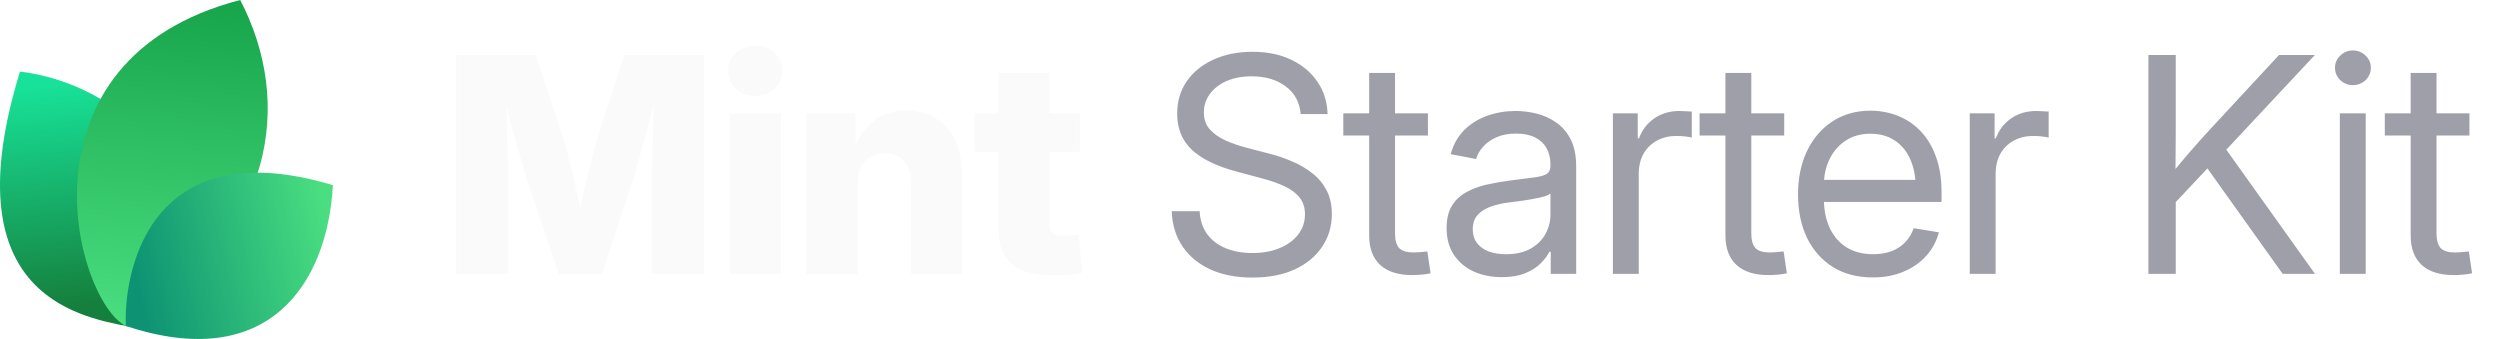
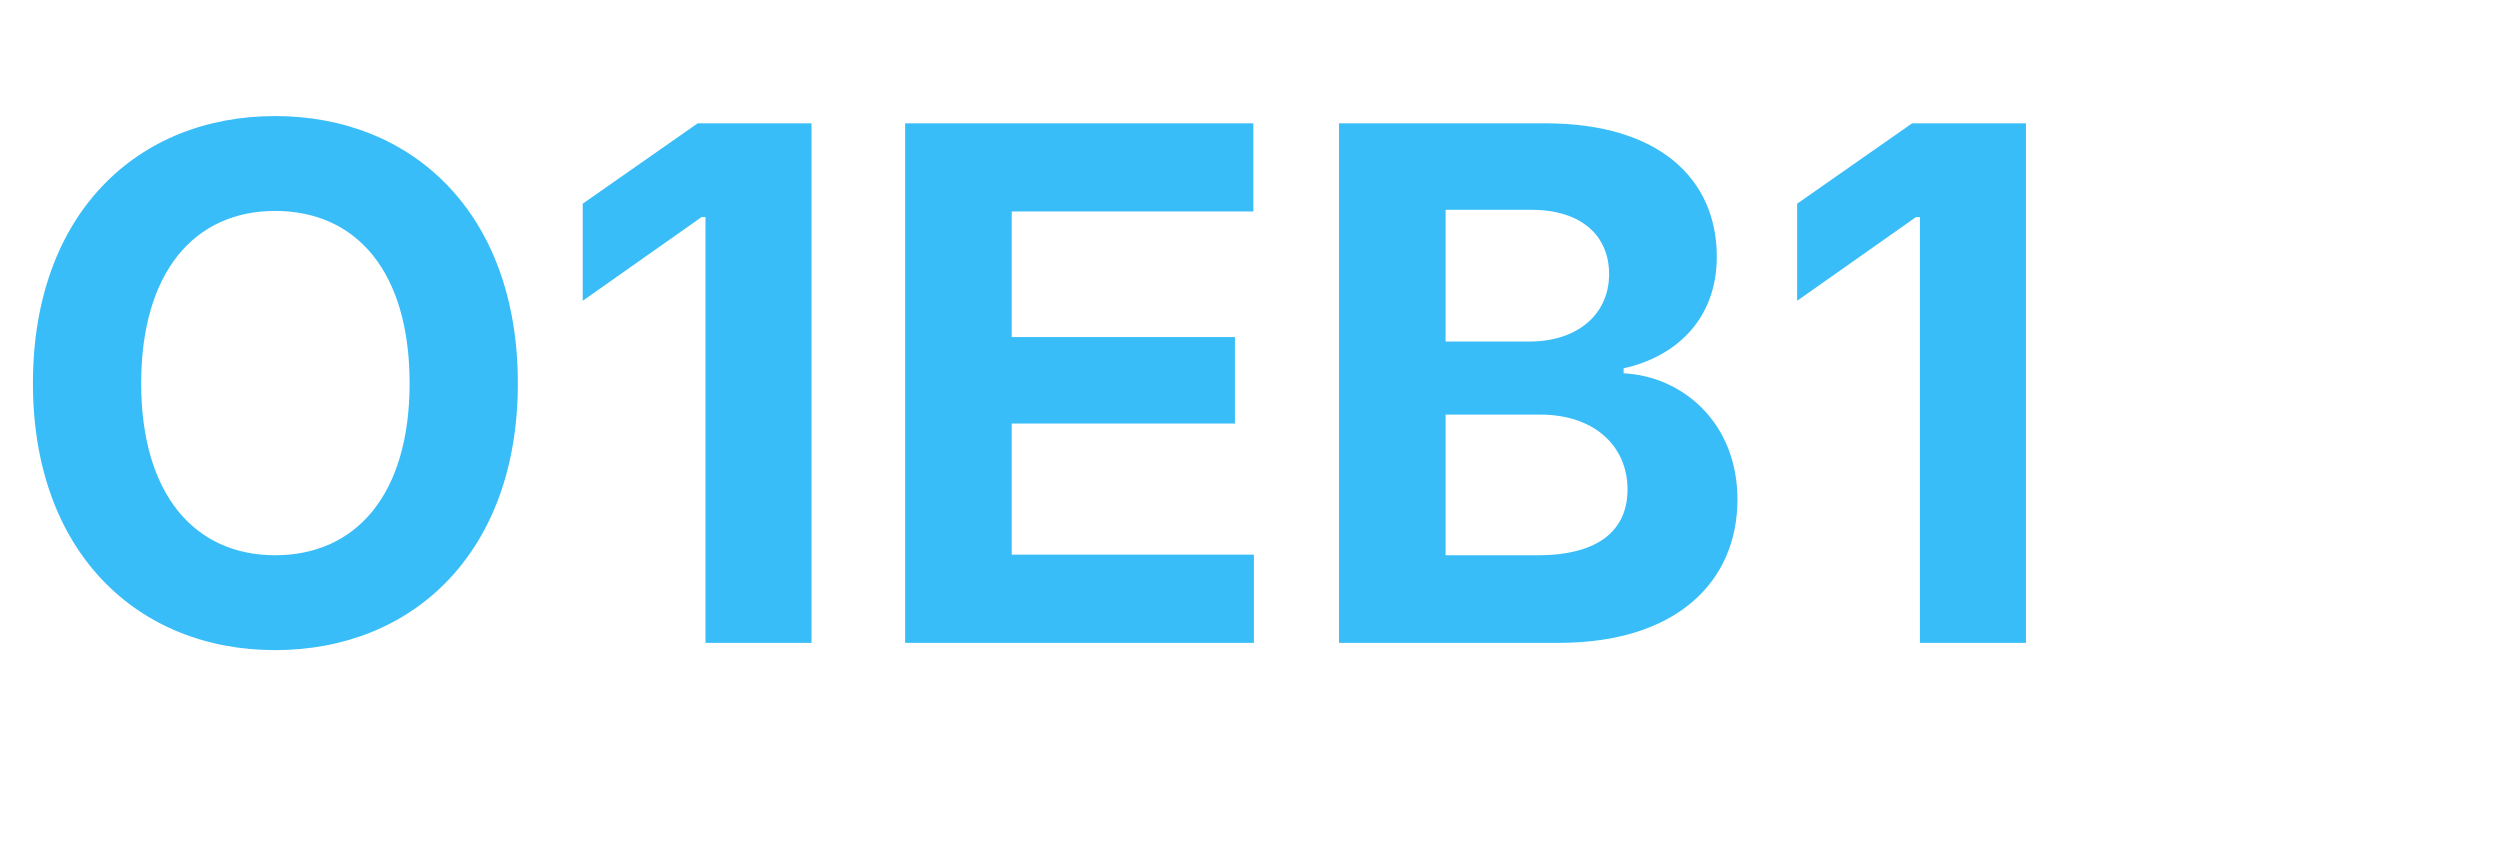
- <svg xmlns="http://www.w3.org/2000/svg" width="177" height="24" viewBox="0 0 177 24" fill="none">
-   <path d="M9.061 23.108C5.268 22.377 -3.391 20.627 1.417 5.064C9.634 6.099 16.973 14.064 9.061 23.108Z" fill="url(#paint0_linear_17557_2145)" />
-   <path d="M8.919 23.094C5.276 21.222 0.784 4.209 17.007 0C20.757 7.193 19.621 16.545 8.919 23.094Z" fill="url(#paint1_linear_17557_2145)" />
-   <path d="M8.914 23.079C8.735 19.882 10.159 9.085 23.57 13.111C23.181 20.123 18.984 26.418 8.914 23.079Z" fill="url(#paint2_linear_17557_2145)" />
-   <path d="M32.301 19.392V3.894H37.938L39.925 9.948C40.036 10.315 40.164 10.787 40.31 11.362C40.462 11.938 40.611 12.552 40.757 13.204C40.91 13.855 41.048 14.483 41.173 15.086C41.305 15.682 41.412 16.192 41.495 16.615H40.695C40.771 16.192 40.871 15.682 40.996 15.086C41.128 14.49 41.267 13.866 41.412 13.214C41.565 12.562 41.714 11.948 41.86 11.373C42.005 10.79 42.133 10.315 42.244 9.948L44.2 3.894H49.848V19.392H46.166V12.704C46.166 12.357 46.173 11.917 46.187 11.383C46.2 10.849 46.214 10.27 46.228 9.646C46.249 9.022 46.266 8.391 46.28 7.753C46.301 7.115 46.311 6.519 46.311 5.964H46.623C46.485 6.561 46.332 7.181 46.166 7.826C45.999 8.471 45.833 9.102 45.666 9.719C45.507 10.336 45.351 10.901 45.198 11.414C45.053 11.928 44.928 12.357 44.824 12.704L42.608 19.392H39.561L37.314 12.704C37.203 12.357 37.072 11.928 36.919 11.414C36.773 10.901 36.614 10.34 36.441 9.729C36.274 9.112 36.104 8.481 35.931 7.836C35.764 7.192 35.608 6.567 35.463 5.964H35.827C35.834 6.512 35.844 7.105 35.858 7.743C35.872 8.374 35.886 9.005 35.9 9.636C35.92 10.26 35.938 10.839 35.952 11.373C35.965 11.907 35.972 12.351 35.972 12.704V19.392H32.301ZM51.668 19.392V8.024H55.288V19.392H51.668ZM53.468 6.786C52.927 6.786 52.473 6.616 52.105 6.276C51.738 5.93 51.554 5.507 51.554 5.007C51.554 4.508 51.738 4.088 52.105 3.749C52.473 3.409 52.927 3.239 53.468 3.239C54.009 3.239 54.463 3.409 54.83 3.749C55.198 4.082 55.382 4.501 55.382 5.007C55.382 5.507 55.198 5.93 54.83 6.276C54.463 6.616 54.009 6.786 53.468 6.786ZM60.708 13.027V19.392H57.088V8.024H60.551L60.593 10.967H60.281C60.593 10.024 61.061 9.268 61.685 8.7C62.309 8.124 63.138 7.836 64.171 7.836C64.975 7.836 65.672 8.017 66.262 8.377C66.851 8.731 67.302 9.234 67.614 9.885C67.933 10.537 68.092 11.307 68.092 12.194V19.392H64.483V12.912C64.483 12.26 64.32 11.754 63.994 11.394C63.675 11.033 63.221 10.853 62.632 10.853C62.25 10.853 61.914 10.936 61.623 11.102C61.332 11.269 61.106 11.515 60.947 11.841C60.787 12.16 60.708 12.555 60.708 13.027ZM76.456 8.024V10.749H69.008V8.024H76.456ZM70.683 5.163H74.292V15.783C74.292 16.102 74.361 16.334 74.5 16.48C74.646 16.625 74.899 16.698 75.259 16.698C75.405 16.698 75.596 16.688 75.831 16.667C76.074 16.646 76.251 16.629 76.362 16.615L76.632 19.309C76.313 19.378 75.963 19.427 75.582 19.455C75.207 19.482 74.836 19.496 74.469 19.496C73.2 19.496 72.25 19.222 71.619 18.674C70.995 18.127 70.683 17.308 70.683 16.22V5.163Z" fill="#FAFAFA" />
-   <path d="M88.667 19.652C87.523 19.652 86.528 19.458 85.682 19.07C84.843 18.681 84.188 18.137 83.716 17.437C83.245 16.736 82.992 15.908 82.957 14.951H84.933C84.968 15.596 85.148 16.14 85.474 16.584C85.8 17.021 86.24 17.354 86.795 17.582C87.35 17.804 87.974 17.915 88.667 17.915C89.388 17.915 90.026 17.801 90.581 17.572C91.143 17.343 91.583 17.024 91.902 16.615C92.228 16.199 92.391 15.717 92.391 15.169C92.391 14.698 92.266 14.306 92.017 13.994C91.767 13.675 91.413 13.408 90.956 13.193C90.498 12.978 89.954 12.787 89.323 12.621L87.502 12.132C86.123 11.765 85.082 11.255 84.382 10.603C83.689 9.944 83.342 9.095 83.342 8.055C83.342 7.174 83.571 6.404 84.028 5.746C84.486 5.087 85.117 4.577 85.921 4.217C86.726 3.849 87.645 3.666 88.678 3.666C89.718 3.666 90.63 3.853 91.413 4.227C92.204 4.602 92.824 5.122 93.275 5.787C93.726 6.446 93.965 7.209 93.993 8.076H92.089C92.013 7.23 91.656 6.574 91.018 6.11C90.387 5.638 89.586 5.403 88.615 5.403C87.95 5.403 87.36 5.513 86.847 5.735C86.341 5.957 85.946 6.262 85.661 6.651C85.377 7.032 85.235 7.469 85.235 7.961C85.235 8.447 85.377 8.849 85.661 9.168C85.946 9.48 86.317 9.74 86.774 9.948C87.232 10.149 87.724 10.319 88.251 10.457L89.884 10.884C90.439 11.023 90.977 11.206 91.496 11.435C92.023 11.657 92.495 11.934 92.911 12.267C93.334 12.593 93.67 12.995 93.92 13.474C94.17 13.945 94.294 14.504 94.294 15.149C94.294 16.015 94.066 16.788 93.608 17.468C93.157 18.148 92.512 18.681 91.673 19.07C90.834 19.458 89.832 19.652 88.667 19.652ZM101.097 8.024V9.594H95.106V8.024H101.097ZM96.937 5.163H98.767V16.521C98.767 17 98.865 17.347 99.059 17.562C99.26 17.77 99.6 17.874 100.078 17.874C100.21 17.874 100.366 17.867 100.546 17.853C100.733 17.832 100.903 17.815 101.056 17.801L101.285 19.351C101.097 19.392 100.886 19.423 100.65 19.444C100.414 19.465 100.189 19.475 99.974 19.475C98.996 19.475 98.244 19.236 97.717 18.758C97.197 18.272 96.937 17.579 96.937 16.677V5.163ZM106.33 19.621C105.595 19.621 104.932 19.489 104.343 19.226C103.754 18.955 103.285 18.564 102.939 18.05C102.592 17.53 102.419 16.896 102.419 16.147C102.419 15.495 102.547 14.965 102.804 14.556C103.06 14.146 103.403 13.828 103.833 13.599C104.263 13.363 104.742 13.186 105.269 13.068C105.796 12.95 106.333 12.857 106.881 12.787C107.574 12.69 108.132 12.617 108.555 12.569C108.978 12.52 109.287 12.441 109.481 12.33C109.675 12.212 109.772 12.014 109.772 11.737V11.654C109.772 11.203 109.679 10.815 109.492 10.489C109.311 10.163 109.041 9.91 108.68 9.729C108.32 9.549 107.872 9.459 107.338 9.459C106.805 9.459 106.34 9.546 105.945 9.719C105.556 9.892 105.241 10.118 104.998 10.395C104.755 10.665 104.593 10.953 104.509 11.258L102.71 10.915C102.897 10.222 103.22 9.65 103.677 9.199C104.135 8.748 104.679 8.412 105.31 8.19C105.941 7.968 106.607 7.857 107.307 7.857C107.8 7.857 108.295 7.92 108.795 8.044C109.301 8.169 109.765 8.381 110.188 8.679C110.611 8.97 110.951 9.369 111.208 9.875C111.464 10.374 111.593 11.005 111.593 11.768V19.392H109.793V17.822H109.7C109.568 18.085 109.363 18.359 109.086 18.643C108.809 18.921 108.444 19.153 107.994 19.34C107.543 19.527 106.988 19.621 106.33 19.621ZM106.621 17.998C107.321 17.998 107.904 17.867 108.368 17.603C108.84 17.333 109.19 16.986 109.419 16.563C109.654 16.133 109.772 15.682 109.772 15.211V13.692C109.703 13.769 109.554 13.841 109.325 13.911C109.096 13.973 108.829 14.032 108.524 14.088C108.226 14.143 107.921 14.192 107.609 14.233C107.304 14.275 107.033 14.309 106.798 14.337C106.354 14.393 105.938 14.49 105.549 14.628C105.168 14.76 104.86 14.954 104.624 15.211C104.388 15.467 104.27 15.811 104.27 16.241C104.27 16.615 104.367 16.934 104.561 17.198C104.762 17.461 105.04 17.662 105.393 17.801C105.747 17.933 106.156 17.998 106.621 17.998ZM114.193 19.392V8.024H115.951V9.792H116.045C116.253 9.209 116.61 8.741 117.116 8.388C117.622 8.034 118.219 7.857 118.905 7.857C119.058 7.857 119.217 7.864 119.384 7.878C119.55 7.885 119.682 7.892 119.779 7.899V9.74C119.716 9.719 119.578 9.695 119.363 9.667C119.155 9.639 118.922 9.625 118.666 9.625C118.174 9.625 117.726 9.733 117.324 9.948C116.922 10.163 116.603 10.471 116.367 10.874C116.138 11.276 116.024 11.758 116.024 12.319V19.392H114.193ZM126.322 8.024V9.594H120.33V8.024H126.322ZM122.161 5.163H123.992V16.521C123.992 17 124.089 17.347 124.283 17.562C124.484 17.77 124.824 17.874 125.302 17.874C125.434 17.874 125.59 17.867 125.77 17.853C125.958 17.832 126.127 17.815 126.28 17.801L126.509 19.351C126.322 19.392 126.11 19.423 125.874 19.444C125.639 19.465 125.413 19.475 125.198 19.475C124.221 19.475 123.468 19.236 122.941 18.758C122.421 18.272 122.161 17.579 122.161 16.677V5.163ZM132.604 19.642C131.502 19.642 130.555 19.396 129.765 18.903C128.974 18.404 128.364 17.714 127.934 16.834C127.511 15.946 127.3 14.927 127.3 13.775C127.3 12.611 127.511 11.584 127.934 10.697C128.364 9.802 128.964 9.102 129.734 8.596C130.51 8.089 131.408 7.836 132.428 7.836C133.1 7.836 133.738 7.954 134.341 8.19C134.952 8.426 135.489 8.783 135.954 9.261C136.425 9.74 136.793 10.343 137.056 11.071C137.327 11.792 137.462 12.645 137.462 13.63V14.296H128.433V12.735H136.463L135.631 13.297C135.631 12.541 135.506 11.876 135.257 11.3C135.007 10.725 134.643 10.277 134.165 9.958C133.686 9.632 133.107 9.469 132.428 9.469C131.748 9.469 131.162 9.632 130.67 9.958C130.177 10.284 129.796 10.725 129.526 11.279C129.262 11.827 129.13 12.441 129.13 13.12V14.046C129.13 14.864 129.273 15.572 129.557 16.168C129.841 16.757 130.243 17.211 130.763 17.53C131.283 17.842 131.901 17.998 132.615 17.998C133.093 17.998 133.523 17.929 133.905 17.79C134.293 17.645 134.619 17.433 134.882 17.156C135.153 16.879 135.354 16.546 135.486 16.157L137.275 16.449C137.108 17.08 136.81 17.634 136.38 18.113C135.95 18.591 135.413 18.966 134.768 19.236C134.123 19.507 133.402 19.642 132.604 19.642ZM139.459 19.392V8.024H141.217V9.792H141.311C141.519 9.209 141.876 8.741 142.382 8.388C142.888 8.034 143.485 7.857 144.171 7.857C144.324 7.857 144.483 7.864 144.649 7.878C144.816 7.885 144.948 7.892 145.045 7.899V9.74C144.982 9.719 144.844 9.695 144.629 9.667C144.421 9.639 144.188 9.625 143.932 9.625C143.439 9.625 142.992 9.733 142.59 9.948C142.188 10.163 141.869 10.471 141.633 10.874C141.404 11.276 141.29 11.758 141.29 12.319V19.392H139.459ZM153.429 14.961V12.715C153.783 12.257 154.136 11.82 154.49 11.404C154.844 10.981 155.204 10.565 155.572 10.156C155.939 9.74 156.314 9.327 156.695 8.918L161.355 3.894H163.893L157.277 10.967H157.184L153.429 14.961ZM152.108 19.392V3.894H154.043V9.241L154.022 12.559L154.043 13.505V19.392H152.108ZM161.615 19.392L155.967 11.477L157.173 9.969L163.903 19.392H161.615ZM165.661 19.392V8.024H167.492V19.392H165.661ZM166.587 6.027C166.24 6.027 165.942 5.909 165.692 5.673C165.443 5.43 165.318 5.139 165.318 4.799C165.318 4.459 165.443 4.172 165.692 3.936C165.942 3.693 166.24 3.572 166.587 3.572C166.934 3.572 167.232 3.693 167.482 3.936C167.731 4.172 167.856 4.459 167.856 4.799C167.856 5.139 167.731 5.43 167.482 5.673C167.232 5.909 166.934 6.027 166.587 6.027ZM174.836 8.024V9.594H168.844V8.024H174.836ZM170.675 5.163H172.506V16.521C172.506 17 172.603 17.347 172.797 17.562C172.998 17.77 173.338 17.874 173.816 17.874C173.948 17.874 174.104 17.867 174.284 17.853C174.472 17.832 174.641 17.815 174.794 17.801L175.023 19.351C174.836 19.392 174.624 19.423 174.388 19.444C174.153 19.465 173.927 19.475 173.712 19.475C172.735 19.475 171.982 19.236 171.455 18.758C170.935 18.272 170.675 17.579 170.675 16.677V5.163Z" fill="#9F9FA9" />
-   <defs>
-     <linearGradient id="paint0_linear_17557_2145" x1="3.776" y1="5.916" x2="5.232" y2="21.559" gradientUnits="userSpaceOnUse">
-       <stop stop-color="#18E299" />
-       <stop offset="1" stop-color="#15803D" />
-     </linearGradient>
-     <linearGradient id="paint1_linear_17557_2145" x1="12.171" y1="-0.718" x2="10.19" y2="22.983" gradientUnits="userSpaceOnUse">
-       <stop stop-color="#16A34A" />
-       <stop offset="1" stop-color="#4ADE80" />
-     </linearGradient>
-     <linearGradient id="paint2_linear_17557_2145" x1="23.133" y1="15.353" x2="9.338" y2="18.52" gradientUnits="userSpaceOnUse">
-       <stop stop-color="#4ADE80" />
-       <stop offset="1" stop-color="#0D9373" />
-     </linearGradient>
-   </defs>
+ <svg xmlns="http://www.w3.org/2000/svg" width="70" height="24" viewBox="0 0 70 24" fill="none">
+   <text x="0" y="18" font-family="system-ui, -apple-system, BlinkMacSystemFont, sans-serif" font-size="20" font-weight="700" fill="#38bdf8">O1EB1</text>
</svg>
